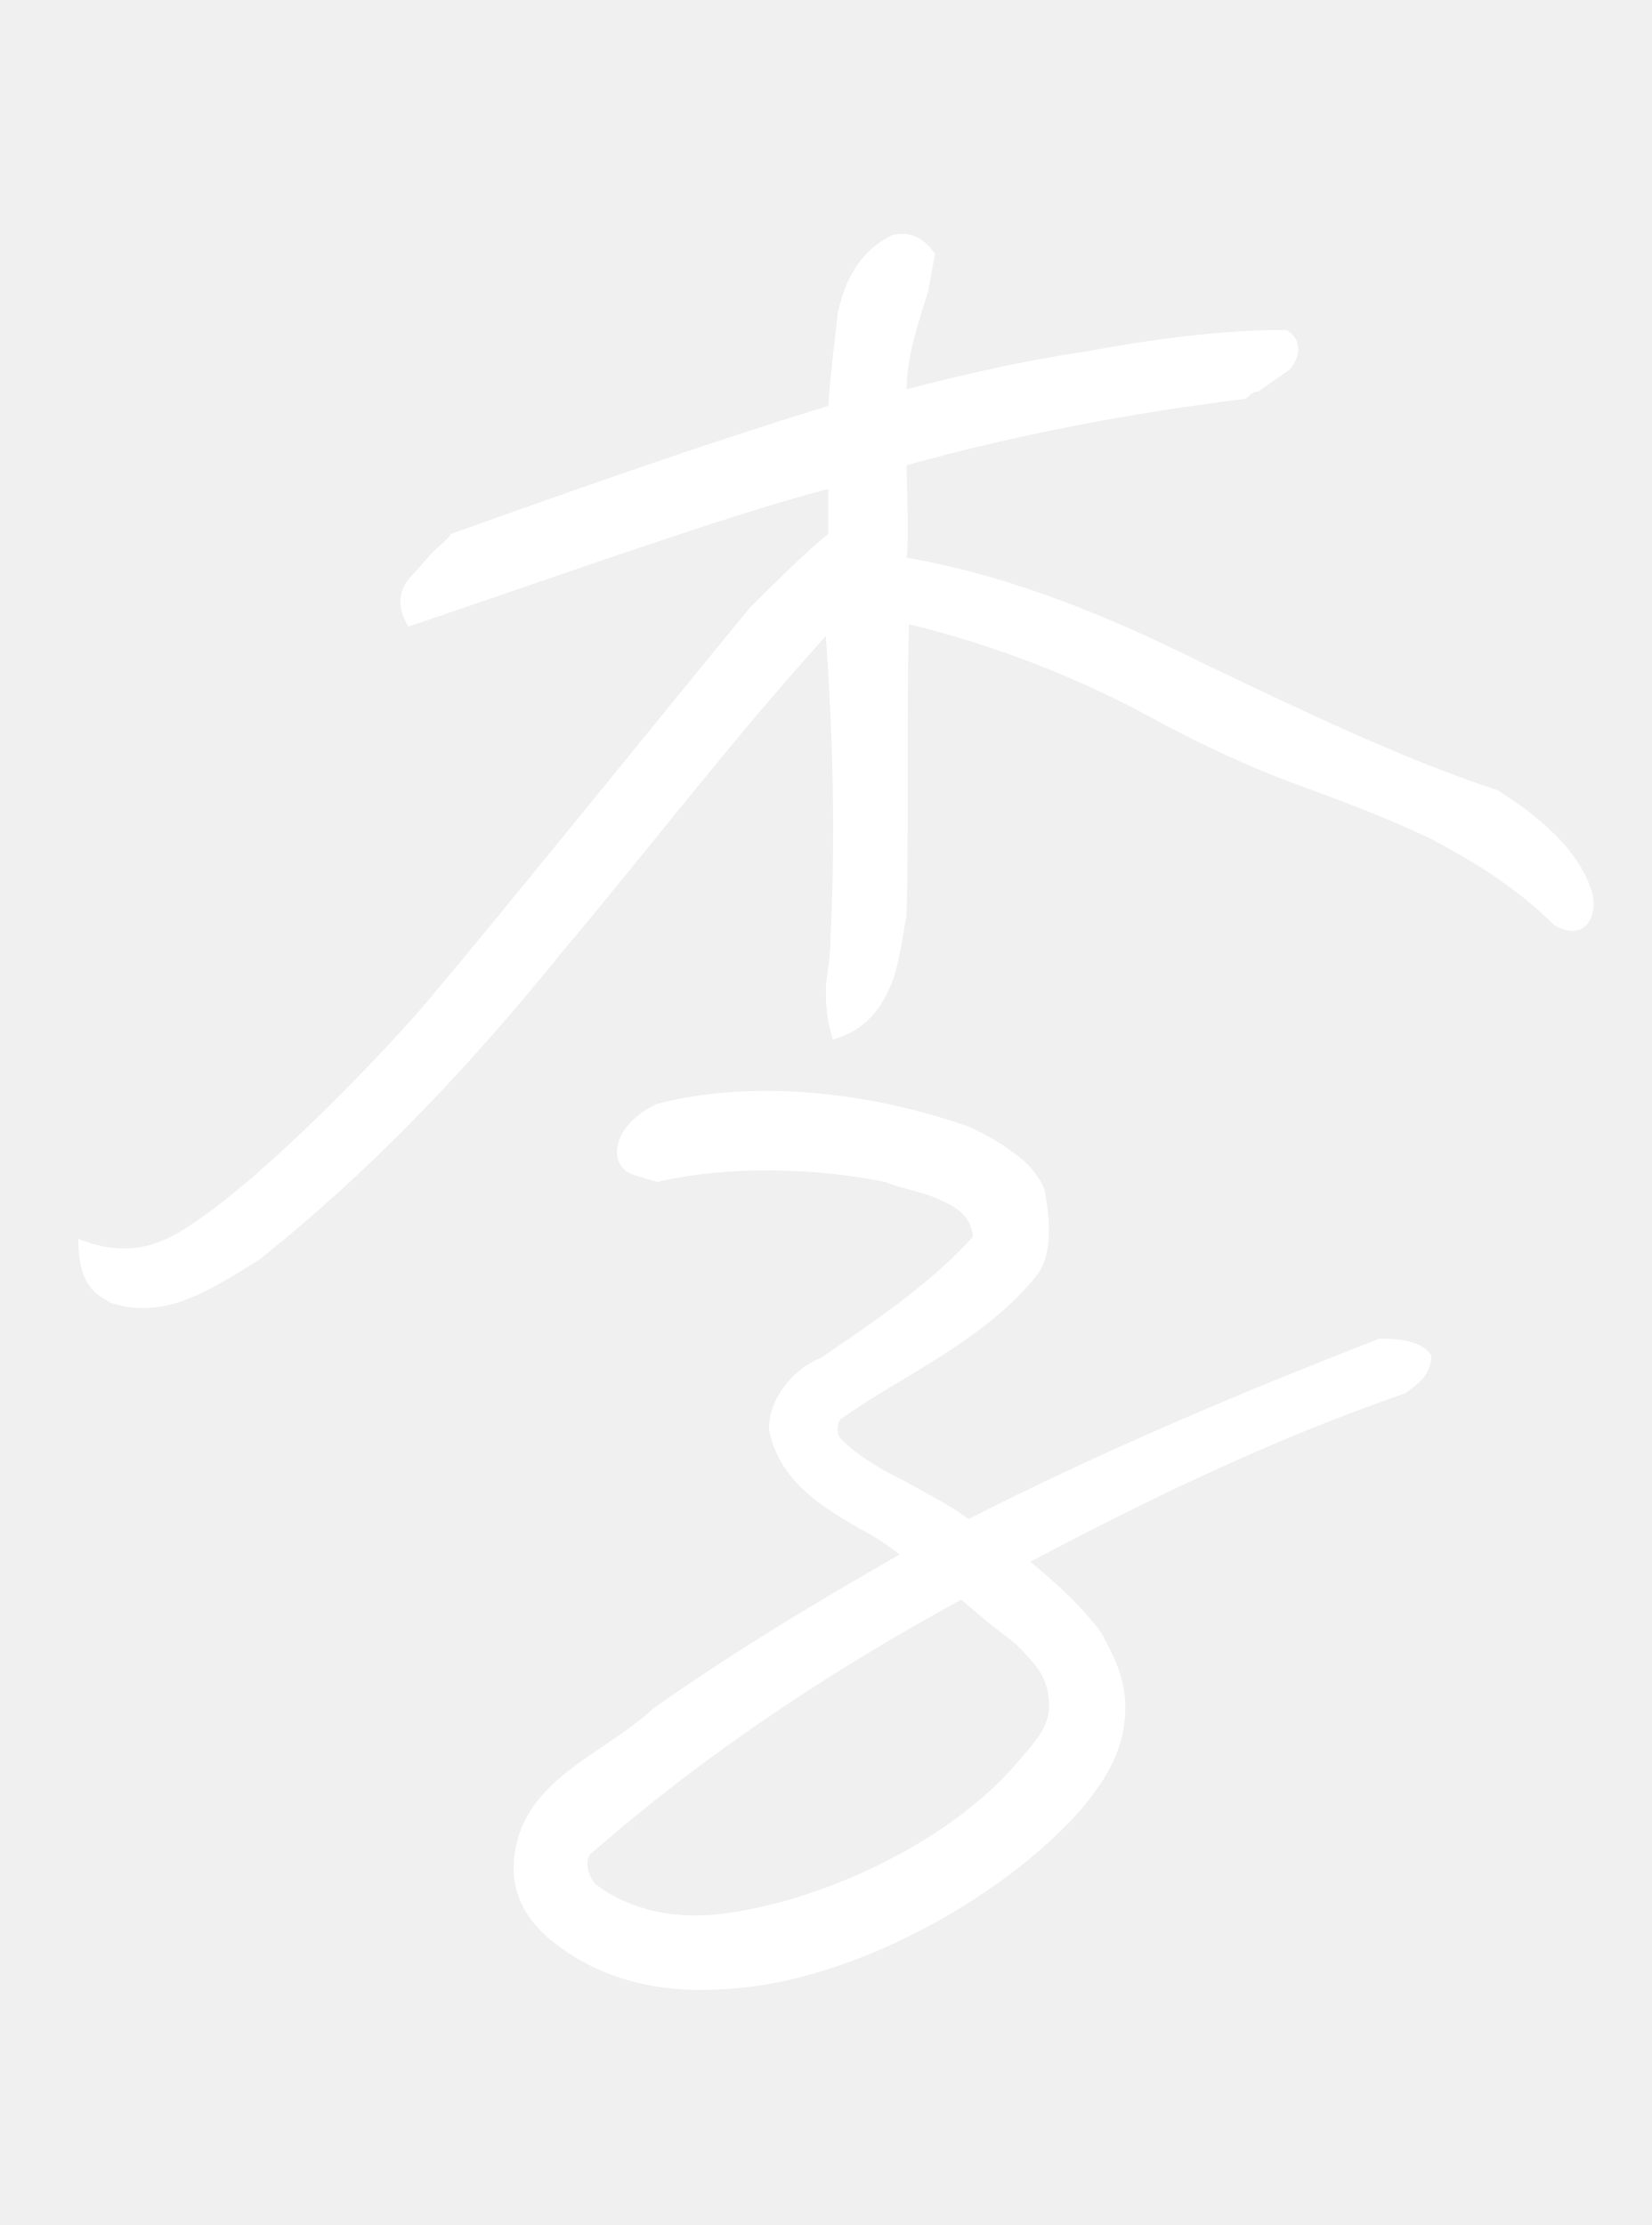
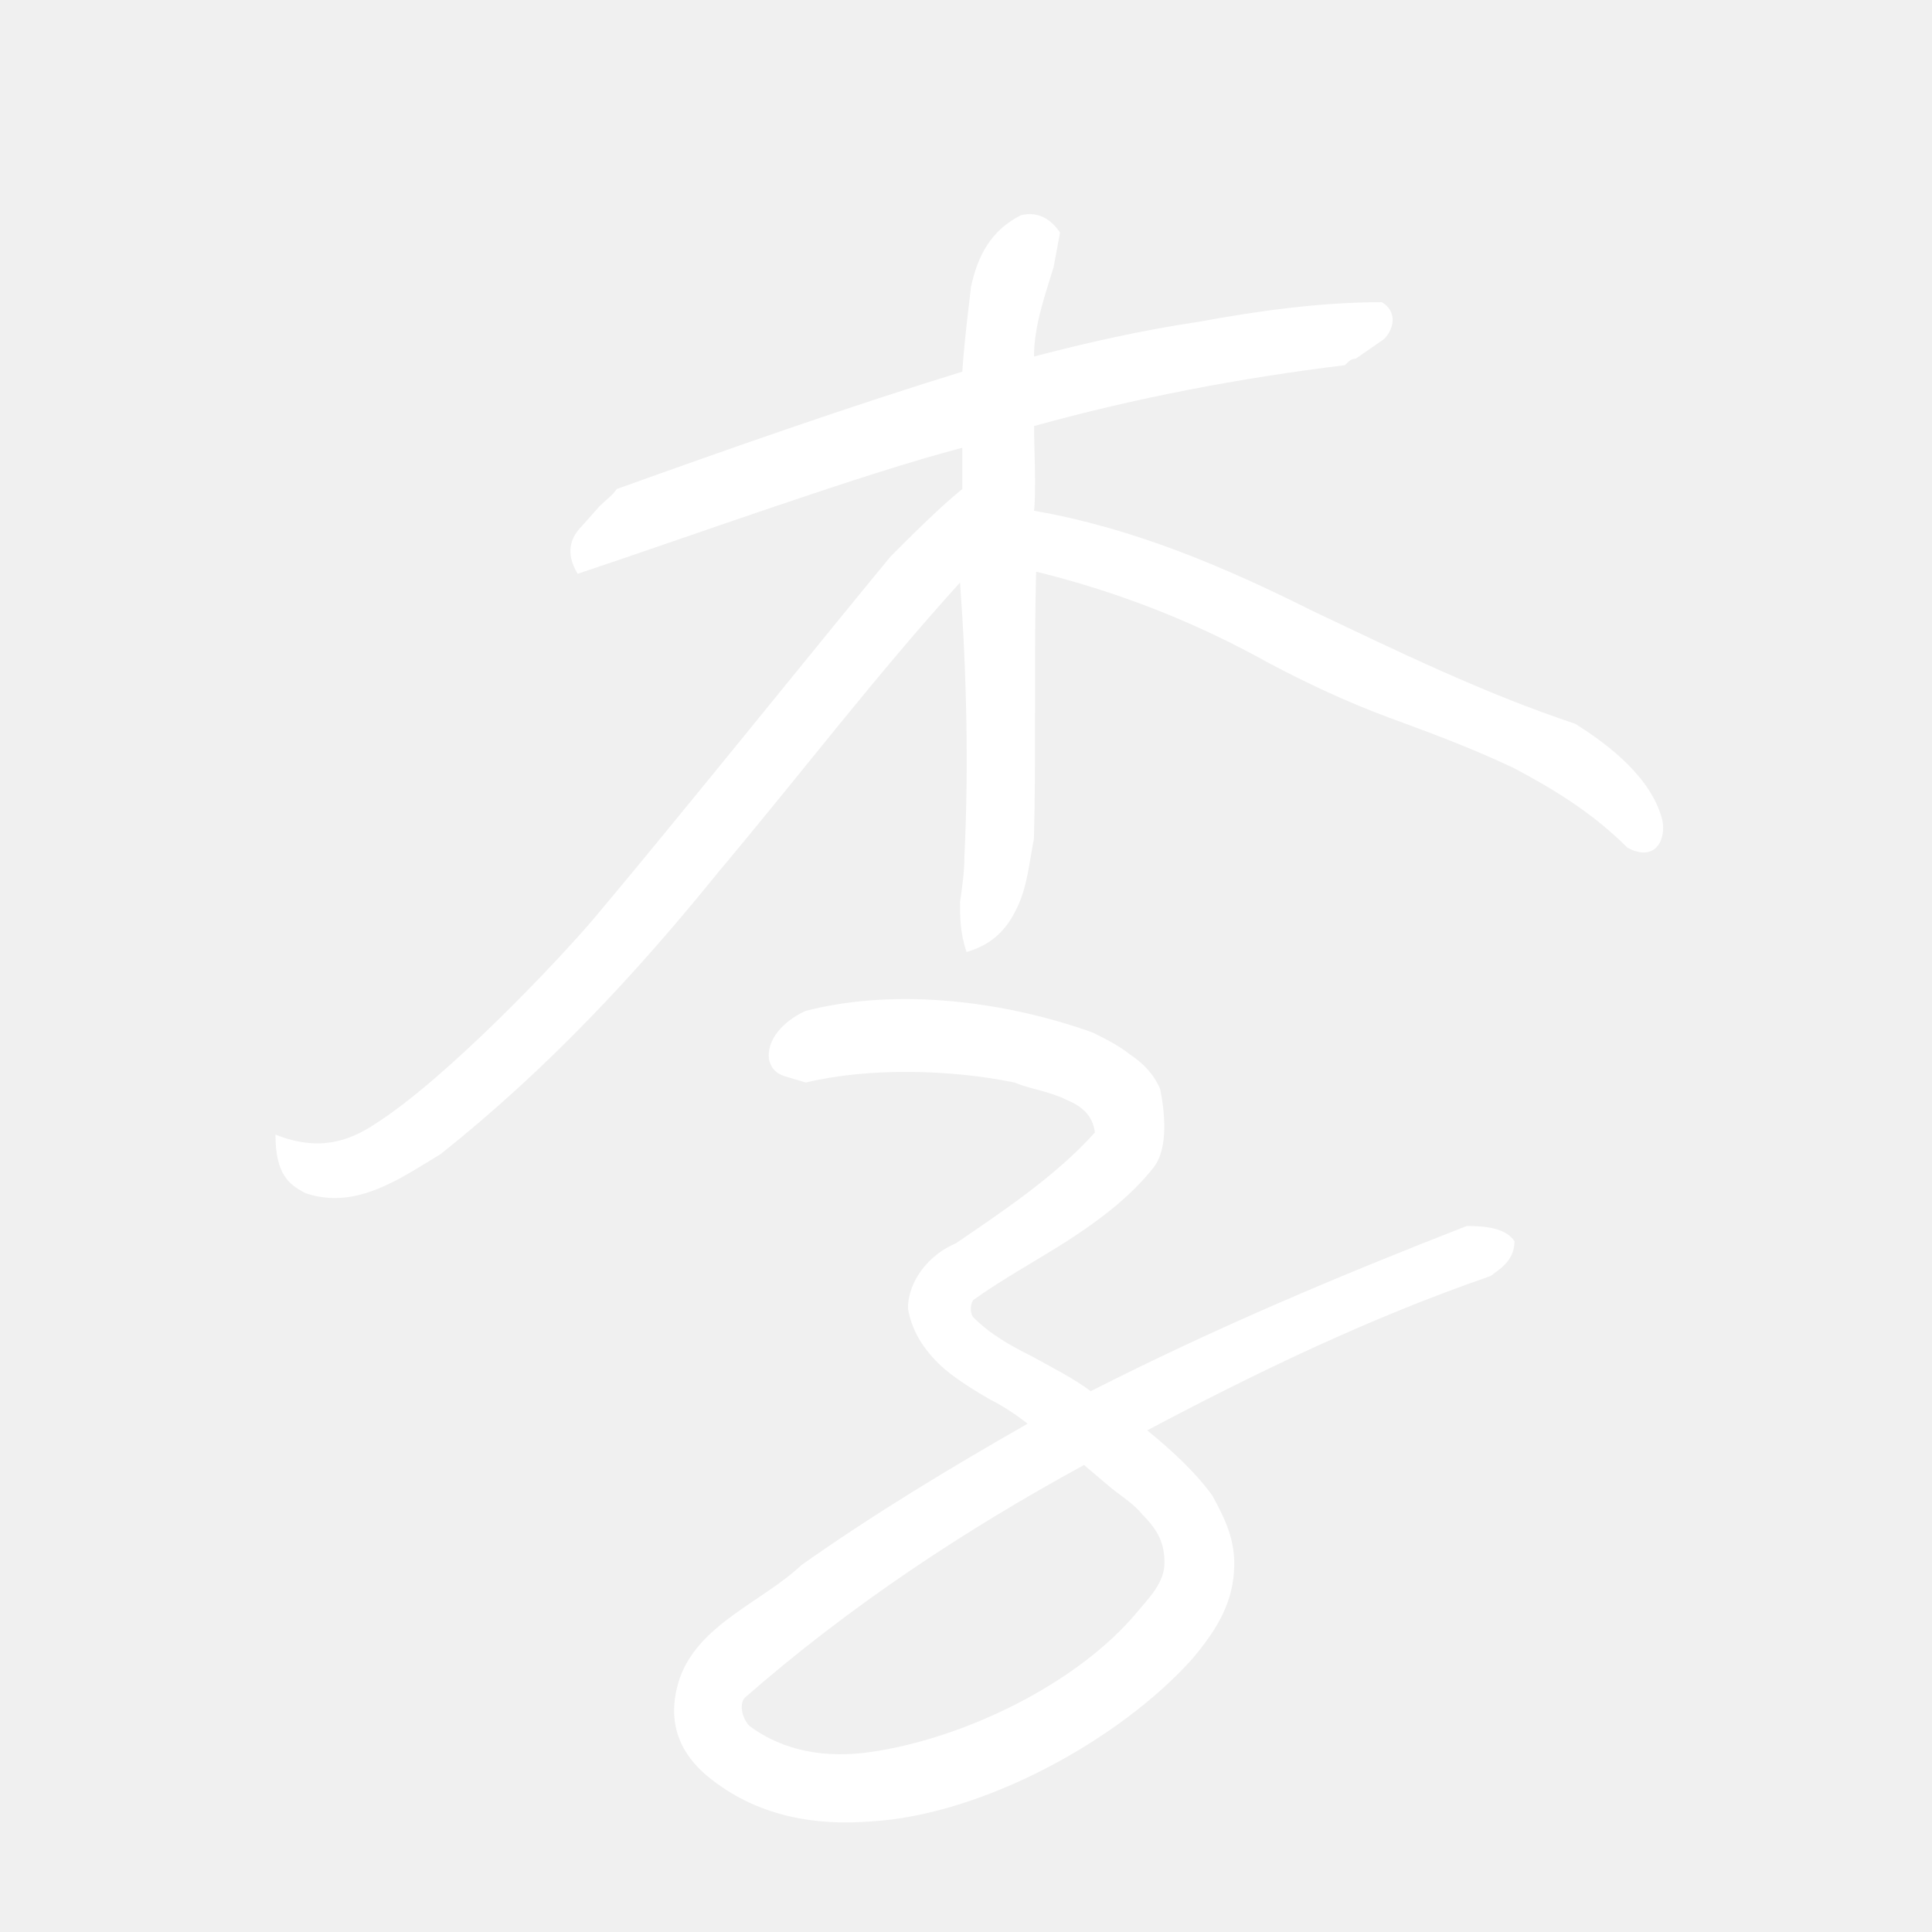
- <svg xmlns="http://www.w3.org/2000/svg" viewBox="0 0 200.36 270.01">
-   <path style="fill: #fff;" d="m173.37,101.67c-5.47-2.59-10.94-4.61-16.42-6.62-5.47-2.02-10.94-4.61-15.84-7.2-9.79-5.47-20.16-9.5-30.82-12.1-.29,10.37,0,25.34-.29,35.42-.58,2.88-.86,6.05-2.02,8.64-1.15,2.59-2.88,5.18-6.91,6.34-.86-2.59-.86-4.61-.86-6.62.29-2.02.58-4.03.58-6.05.58-11.81.29-24.48-.58-36.29-11.23,12.38-21.31,25.63-31.97,38.3-10.94,13.54-22.75,26.21-36.86,37.44-2.88,1.73-5.47,3.46-8.35,4.61-2.88,1.15-6.05,1.73-9.5.58-2.3-1.15-4.03-2.59-4.03-7.78,5.76,2.3,9.79.86,13.25-1.44,9.5-6.05,24.48-21.89,29.09-27.36,10.66-12.67,29.66-36.29,39.17-47.81,2.88-2.88,6.62-6.62,9.5-8.93v-5.47c-13.25,3.46-35.42,11.52-50.97,16.7-1.73-2.88-.86-4.9.58-6.34l2.3-2.59c.86-.86,1.73-1.44,2.3-2.3,15.26-5.47,30.82-10.94,45.79-15.55.29-4.32.86-8.64,1.15-11.23.86-4.03,2.59-7.49,6.62-9.5,2.3-.58,4.03.58,5.18,2.3l-.86,4.61c-1.15,3.74-2.59,7.78-2.59,11.81,6.62-1.73,14.11-3.46,21.89-4.61,7.78-1.44,16.13-2.59,24.19-2.59,2.02,1.15,1.73,3.46.29,4.9l-3.74,2.59c-.58,0-.86.29-1.44.86-14.11,1.73-27.65,4.32-41.18,8.06,0,2.88.29,8.35,0,11.23,13.25,2.3,25.34,7.49,36.86,13.25,11.52,5.47,22.75,10.94,34.85,14.98,4.61,2.88,10.08,7.2,11.52,12.67.58,2.59-.86,5.76-4.61,3.74-4.61-4.61-9.79-7.78-15.26-10.66Zm-48.38,87.84c3.17,2.59,6.34,5.47,8.64,8.64,1.73,3.17,3.17,6.05,2.88,10.08-.29,4.61-2.59,8.06-5.47,11.52-9.79,10.94-27.94,20.74-42.62,21.6-7.2.58-14.69-.58-21.02-5.47-4.9-3.74-6.05-8.35-4.32-13.54,2.59-7.2,10.94-10.08,16.13-14.97,9.79-6.91,19.87-12.96,29.95-18.72-1.44-1.15-3.17-2.3-4.9-3.17-2.02-1.15-4.32-2.59-6.05-4.03-2.3-2.02-4.32-4.61-4.9-8.06,0-3.74,2.88-7.2,6.34-8.64,6.33-4.32,13.25-8.93,18.43-14.69-.29-2.3-1.73-3.46-3.74-4.32-2.3-1.15-4.9-1.44-6.91-2.3-8.35-1.73-19.3-2.02-27.65,0l-2.88-.86c-.86-.29-1.73-.86-2.02-2.3-.29-3.17,2.88-5.47,4.9-6.34,12.38-3.17,26.78-1.15,38.02,2.88,1.73.86,3.46,1.73,4.9,2.88,1.73,1.15,3.17,2.59,4.03,4.61.58,2.88,1.15,7.78-.86,10.37-3.17,4.03-7.49,7.2-11.52,9.79-4.03,2.59-8.35,4.9-12.38,7.78-.58.86-.29,2.02,0,2.3,2.3,2.3,4.9,3.74,7.78,5.18,2.59,1.44,5.47,2.88,7.78,4.61,16.42-8.35,32.83-15.26,49.82-21.89,2.59,0,5.18.29,6.33,2.02,0,2.59-2.02,3.74-3.17,4.61-15.84,5.47-30.82,12.67-45.5,20.45Zm-4.61,7.78l-3.74-3.17c-15.84,8.64-31.1,18.72-44.93,30.82-.86.86-.29,2.88.58,3.74,4.61,3.46,10.37,4.32,16.13,3.46,12.1-1.73,27.36-8.93,35.42-18.72,1.44-1.73,3.46-3.74,3.46-6.34s-.86-4.32-2.88-6.34c-1.15-1.44-2.59-2.3-4.03-3.46Z" />
+ <svg xmlns="http://www.w3.org/2000/svg" viewBox="0 0 256 256">
+   <path style="fill: #fff;" d="m200.37,101.67c-5.47-2.59-10.94-4.61-16.42-6.62-5.47-2.02-10.94-4.61-15.84-7.2-9.79-5.47-20.16-9.5-30.82-12.1-.29,10.37,0,25.34-.29,35.42-.58,2.88-.86,6.05-2.02,8.64-1.15,2.59-2.88,5.18-6.91,6.34-.86-2.59-.86-4.61-.86-6.62.29-2.02.58-4.03.58-6.05.58-11.81.29-24.48-.58-36.29-11.23,12.38-21.31,25.63-31.97,38.3-10.94,13.54-22.75,26.21-36.86,37.44-2.88,1.73-5.47,3.46-8.35,4.61-2.88,1.15-6.05,1.73-9.5.58-2.3-1.15-4.03-2.59-4.03-7.78,5.76,2.3,9.79.86,13.25-1.44,9.5-6.05,24.48-21.89,29.09-27.36,10.66-12.67,29.66-36.29,39.17-47.81,2.88-2.88,6.62-6.62,9.5-8.93v-5.47c-13.25,3.46-35.42,11.52-50.97,16.7-1.73-2.88-.86-4.9.58-6.34l2.3-2.59c.86-.86,1.73-1.44,2.3-2.3,15.26-5.47,30.82-10.94,45.79-15.55.29-4.32.86-8.64,1.15-11.23.86-4.03,2.59-7.49,6.62-9.5,2.3-.58,4.03.58,5.18,2.3l-.86,4.61c-1.15,3.74-2.59,7.78-2.59,11.81,6.62-1.73,14.11-3.46,21.89-4.61,7.78-1.44,16.13-2.59,24.19-2.59,2.02,1.15,1.73,3.46.29,4.9l-3.74,2.59c-.58,0-.86.29-1.44.86-14.11,1.73-27.65,4.32-41.18,8.06,0,2.88.29,8.35,0,11.23,13.25,2.3,25.34,7.49,36.86,13.25,11.52,5.47,22.75,10.94,34.85,14.98,4.61,2.88,10.08,7.2,11.52,12.67.58,2.59-.86,5.76-4.61,3.74-4.61-4.61-9.79-7.78-15.26-10.66Zm-48.38,87.84c3.17,2.59,6.34,5.47,8.64,8.64,1.73,3.17,3.17,6.05,2.88,10.08-.29,4.61-2.59,8.06-5.47,11.52-9.79,10.94-27.94,20.74-42.62,21.6-7.2.58-14.69-.58-21.02-5.47-4.9-3.74-6.05-8.35-4.32-13.54,2.59-7.2,10.94-10.08,16.13-14.97,9.79-6.91,19.87-12.96,29.95-18.72-1.44-1.15-3.17-2.3-4.9-3.17-2.02-1.15-4.32-2.59-6.05-4.03-2.3-2.02-4.32-4.61-4.9-8.06,0-3.74,2.88-7.2,6.34-8.64,6.33-4.32,13.25-8.93,18.43-14.69-.29-2.3-1.73-3.46-3.74-4.32-2.3-1.15-4.9-1.44-6.91-2.3-8.35-1.73-19.3-2.02-27.65,0l-2.88-.86c-.86-.29-1.73-.86-2.02-2.3-.29-3.17,2.88-5.47,4.9-6.34,12.38-3.17,26.78-1.15,38.02,2.88,1.73.86,3.46,1.73,4.9,2.88,1.73,1.15,3.17,2.59,4.03,4.61.58,2.88,1.15,7.78-.86,10.37-3.17,4.03-7.49,7.2-11.52,9.79-4.03,2.59-8.35,4.9-12.38,7.78-.58.86-.29,2.02,0,2.3,2.3,2.3,4.9,3.74,7.78,5.18,2.59,1.44,5.47,2.88,7.78,4.61,16.42-8.35,32.83-15.26,49.82-21.89,2.59,0,5.18.29,6.33,2.02,0,2.59-2.02,3.74-3.17,4.61-15.84,5.47-30.82,12.67-45.5,20.45Zm-4.61,7.78l-3.74-3.17c-15.84,8.64-31.1,18.72-44.93,30.82-.86.86-.29,2.88.58,3.74,4.61,3.46,10.37,4.32,16.13,3.46,12.1-1.73,27.36-8.93,35.42-18.72,1.44-1.73,3.46-3.74,3.46-6.34s-.86-4.32-2.88-6.34c-1.15-1.44-2.59-2.3-4.03-3.46Z" />
</svg>
